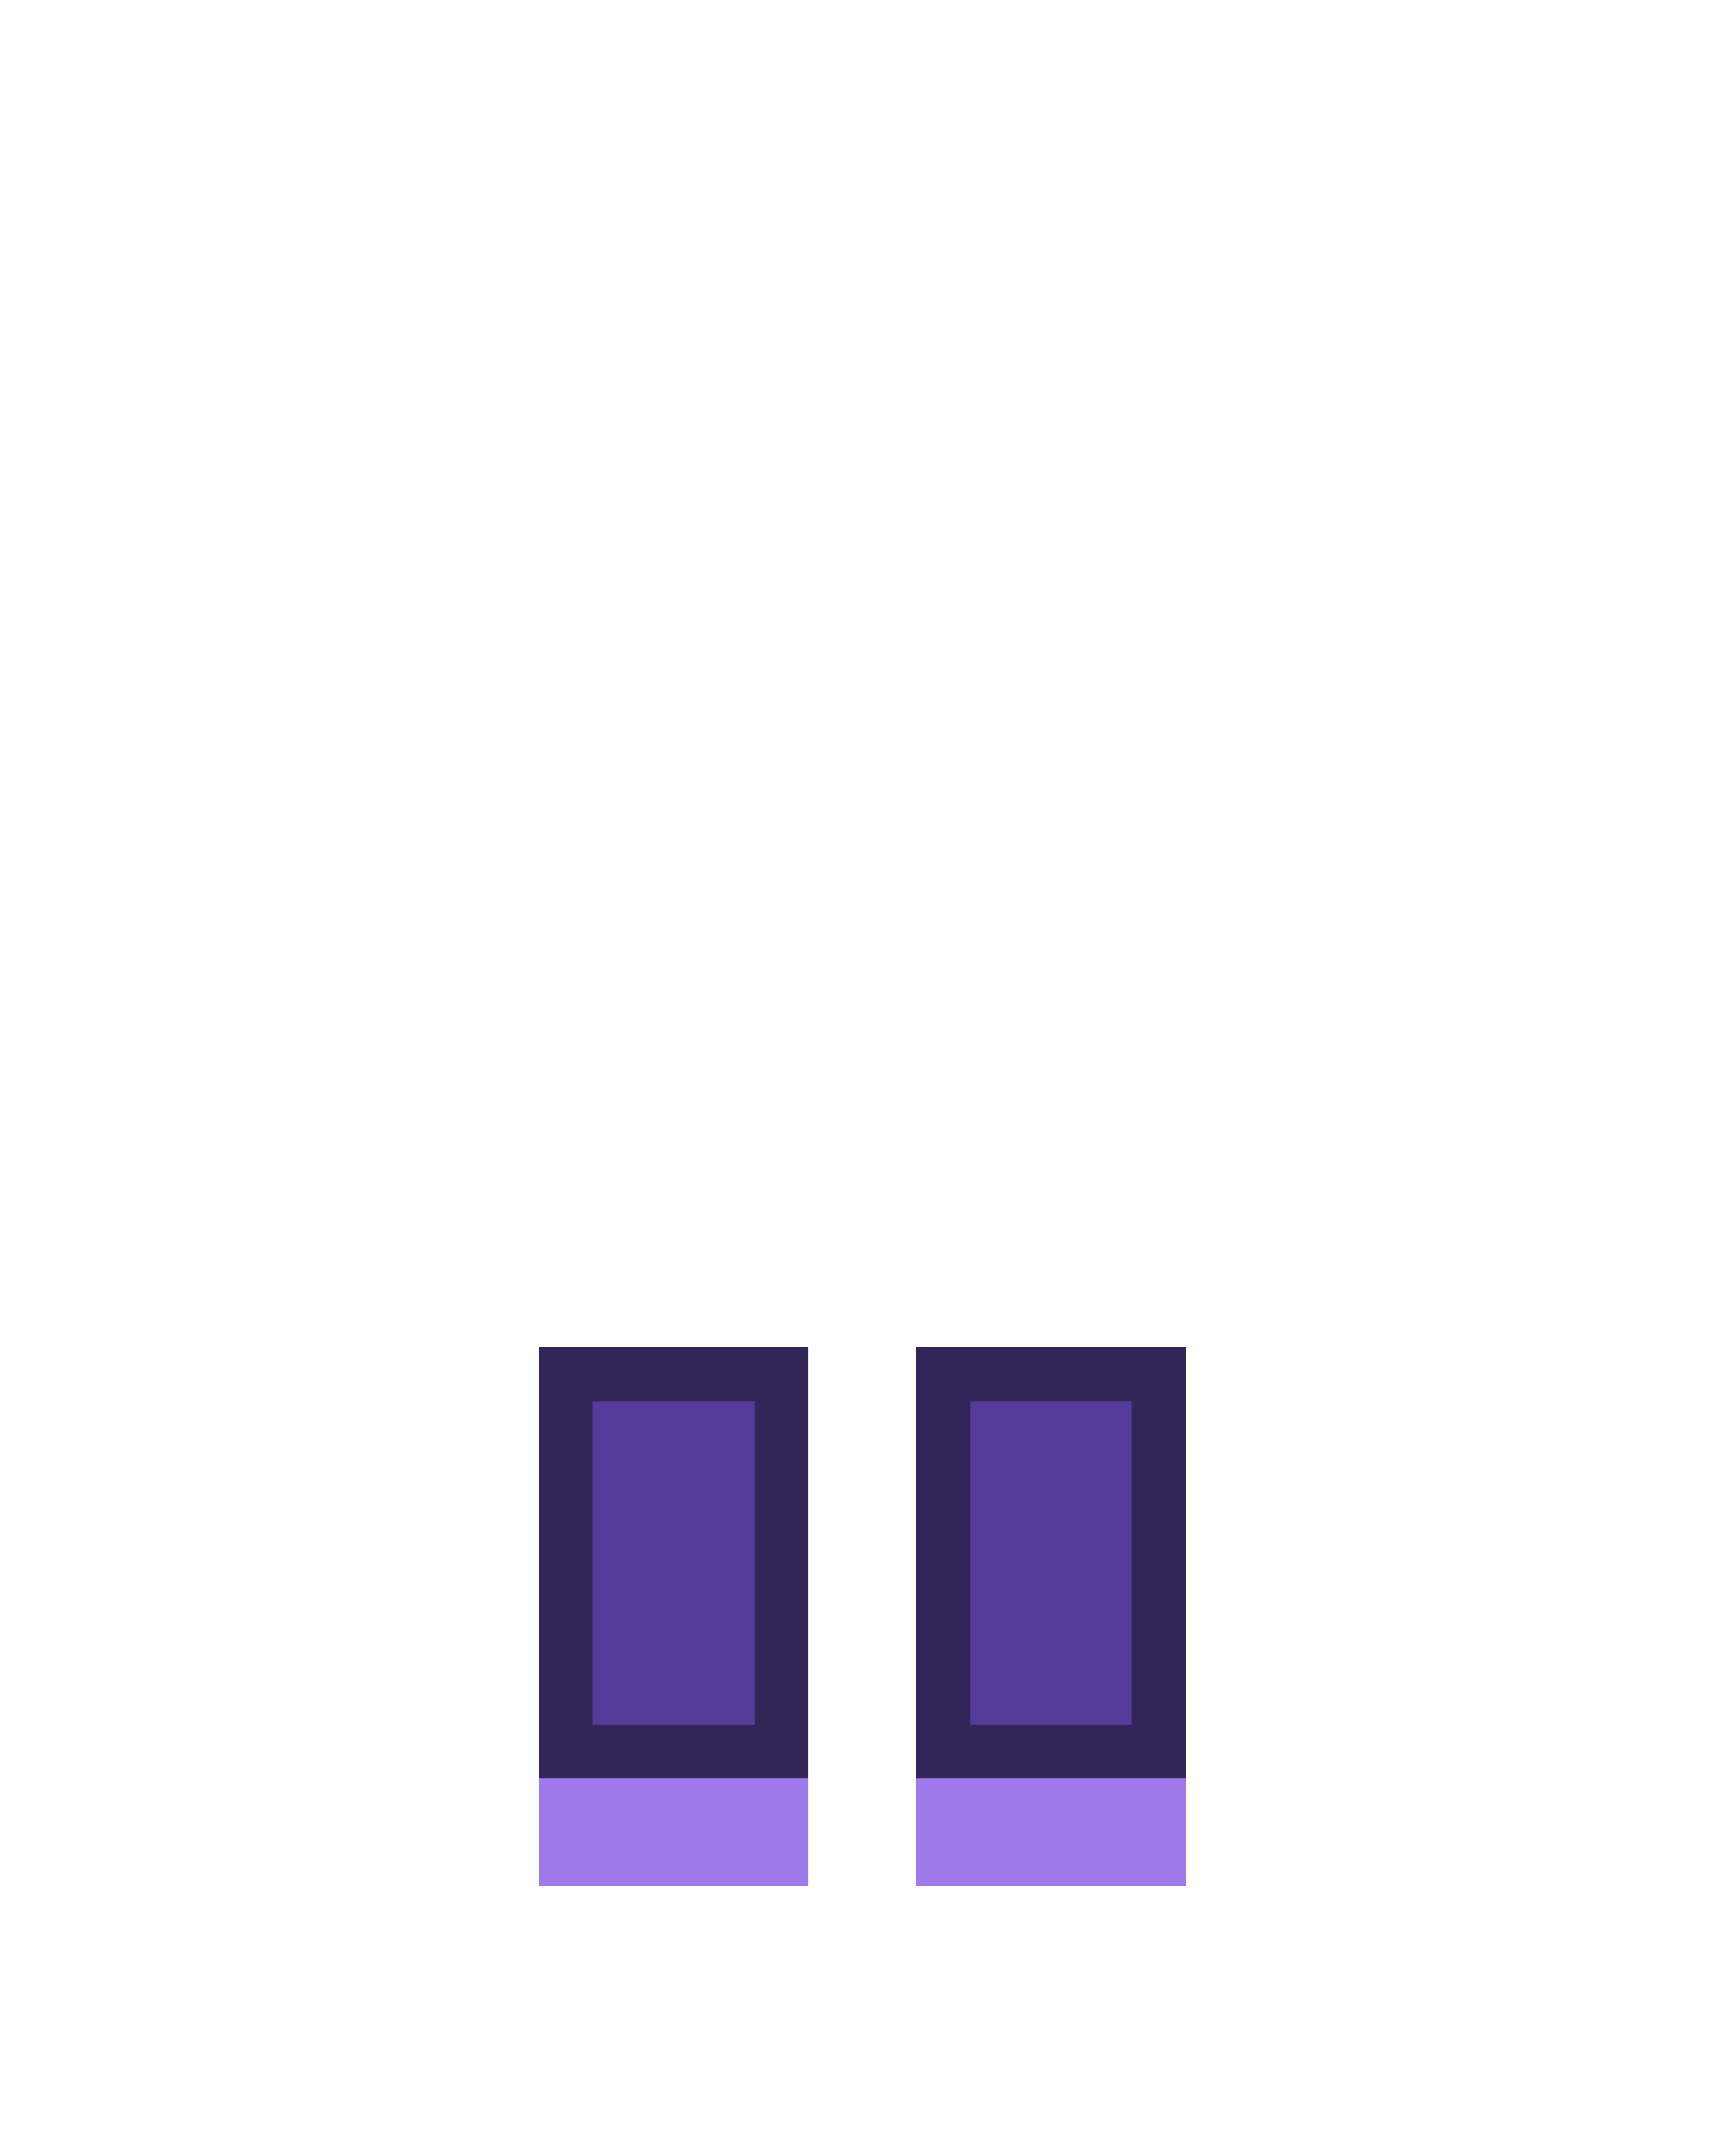
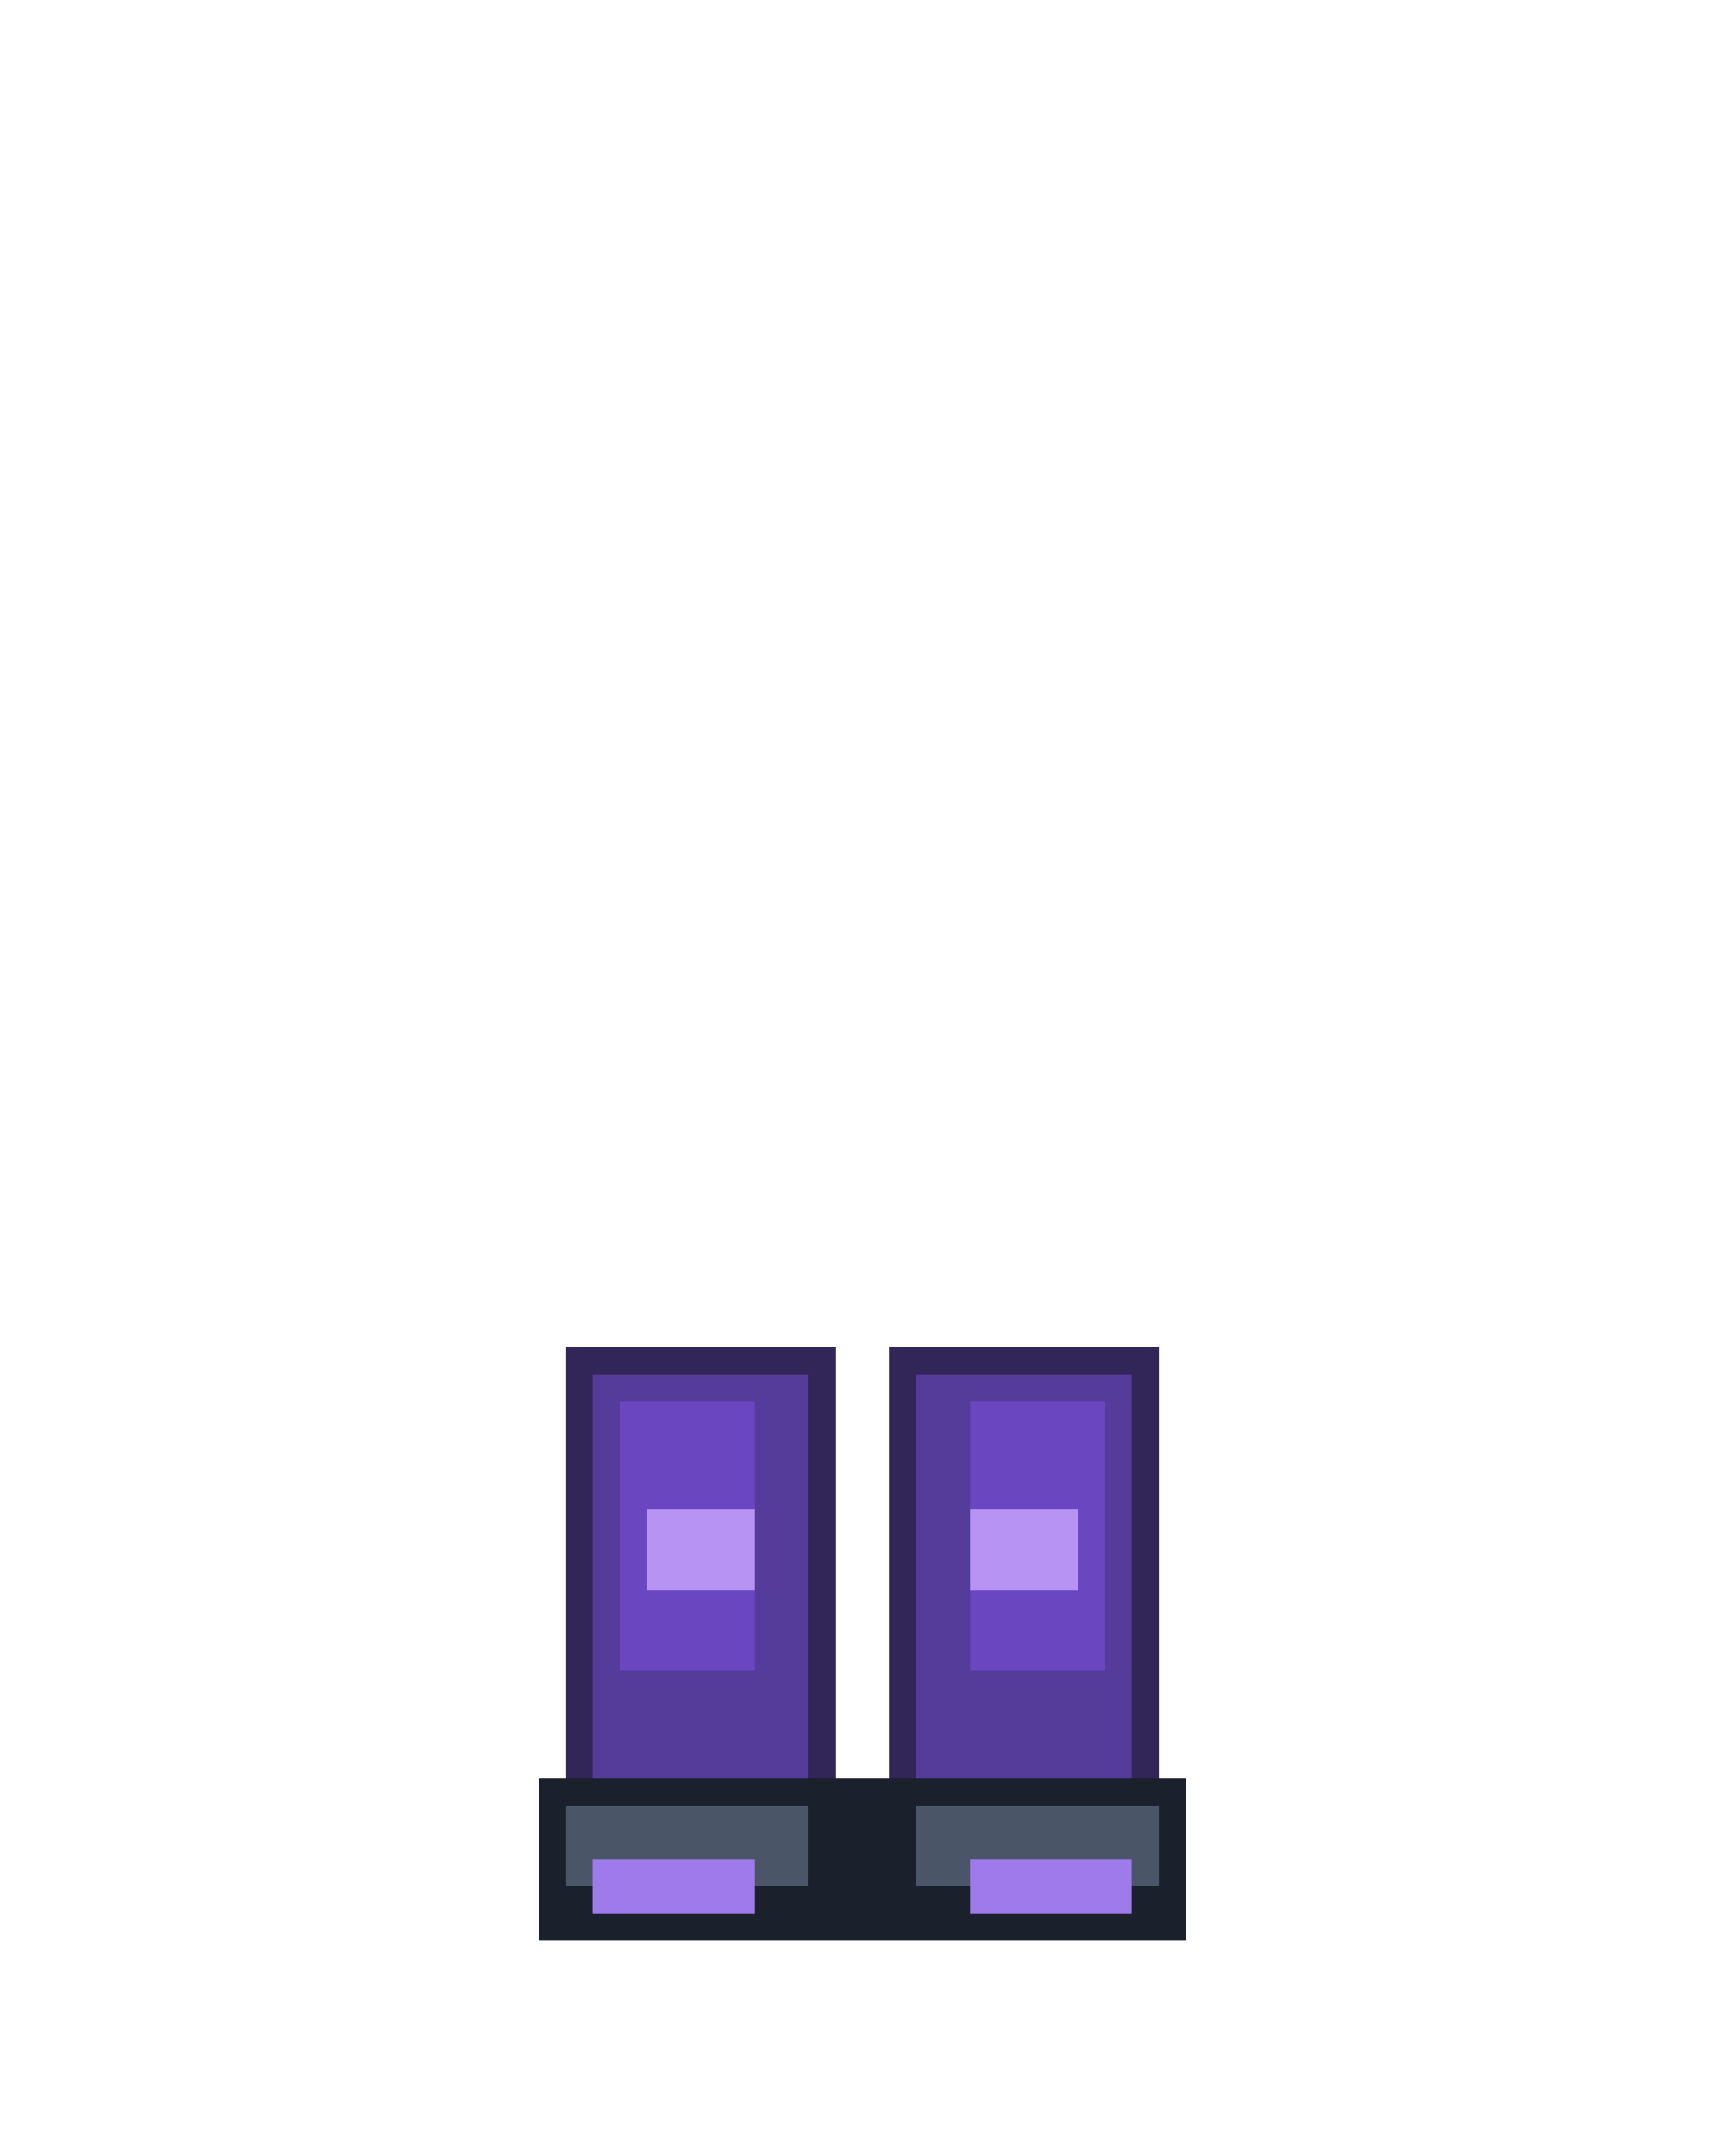
<svg xmlns="http://www.w3.org/2000/svg" viewBox="0 0 64 80" shape-rendering="crispEdges">
-   <rect x="20" y="50" width="10" height="18" fill="#322659" />
-   <rect x="34" y="50" width="10" height="18" fill="#322659" />
-   <rect x="22" y="52" width="6" height="12" fill="#553c9a" />
-   <rect x="36" y="52" width="6" height="12" fill="#553c9a" />
-   <rect x="20" y="66" width="10" height="4" fill="#9f7aea" />
-   <rect x="34" y="66" width="10" height="4" fill="#9f7aea" />
+   <rect x="21" y="50" width="10" height="18" fill="#322659" />
+   <rect x="22" y="51" width="8" height="15" fill="#553c9a" />
+   <rect x="23" y="52" width="5" height="10" fill="#6b46c1" />
+   <rect x="33" y="50" width="10" height="18" fill="#322659" />
+   <rect x="34" y="51" width="8" height="15" fill="#553c9a" />
+   <rect x="36" y="52" width="5" height="10" fill="#6b46c1" />
+   <rect x="24" y="56" width="4" height="3" fill="#b794f4" />
+   <rect x="36" y="56" width="4" height="3" fill="#b794f4" />
+   <rect x="20" y="66" width="12" height="6" fill="#1a202c" />
+   <rect x="21" y="67" width="9" height="3" fill="#4a5568" />
+   <rect x="22" y="69" width="6" height="2" fill="#9f7aea" />
+   <rect x="32" y="66" width="12" height="6" fill="#1a202c" />
+   <rect x="34" y="67" width="9" height="3" fill="#4a5568" />
+   <rect x="36" y="69" width="6" height="2" fill="#9f7aea" />
</svg>
